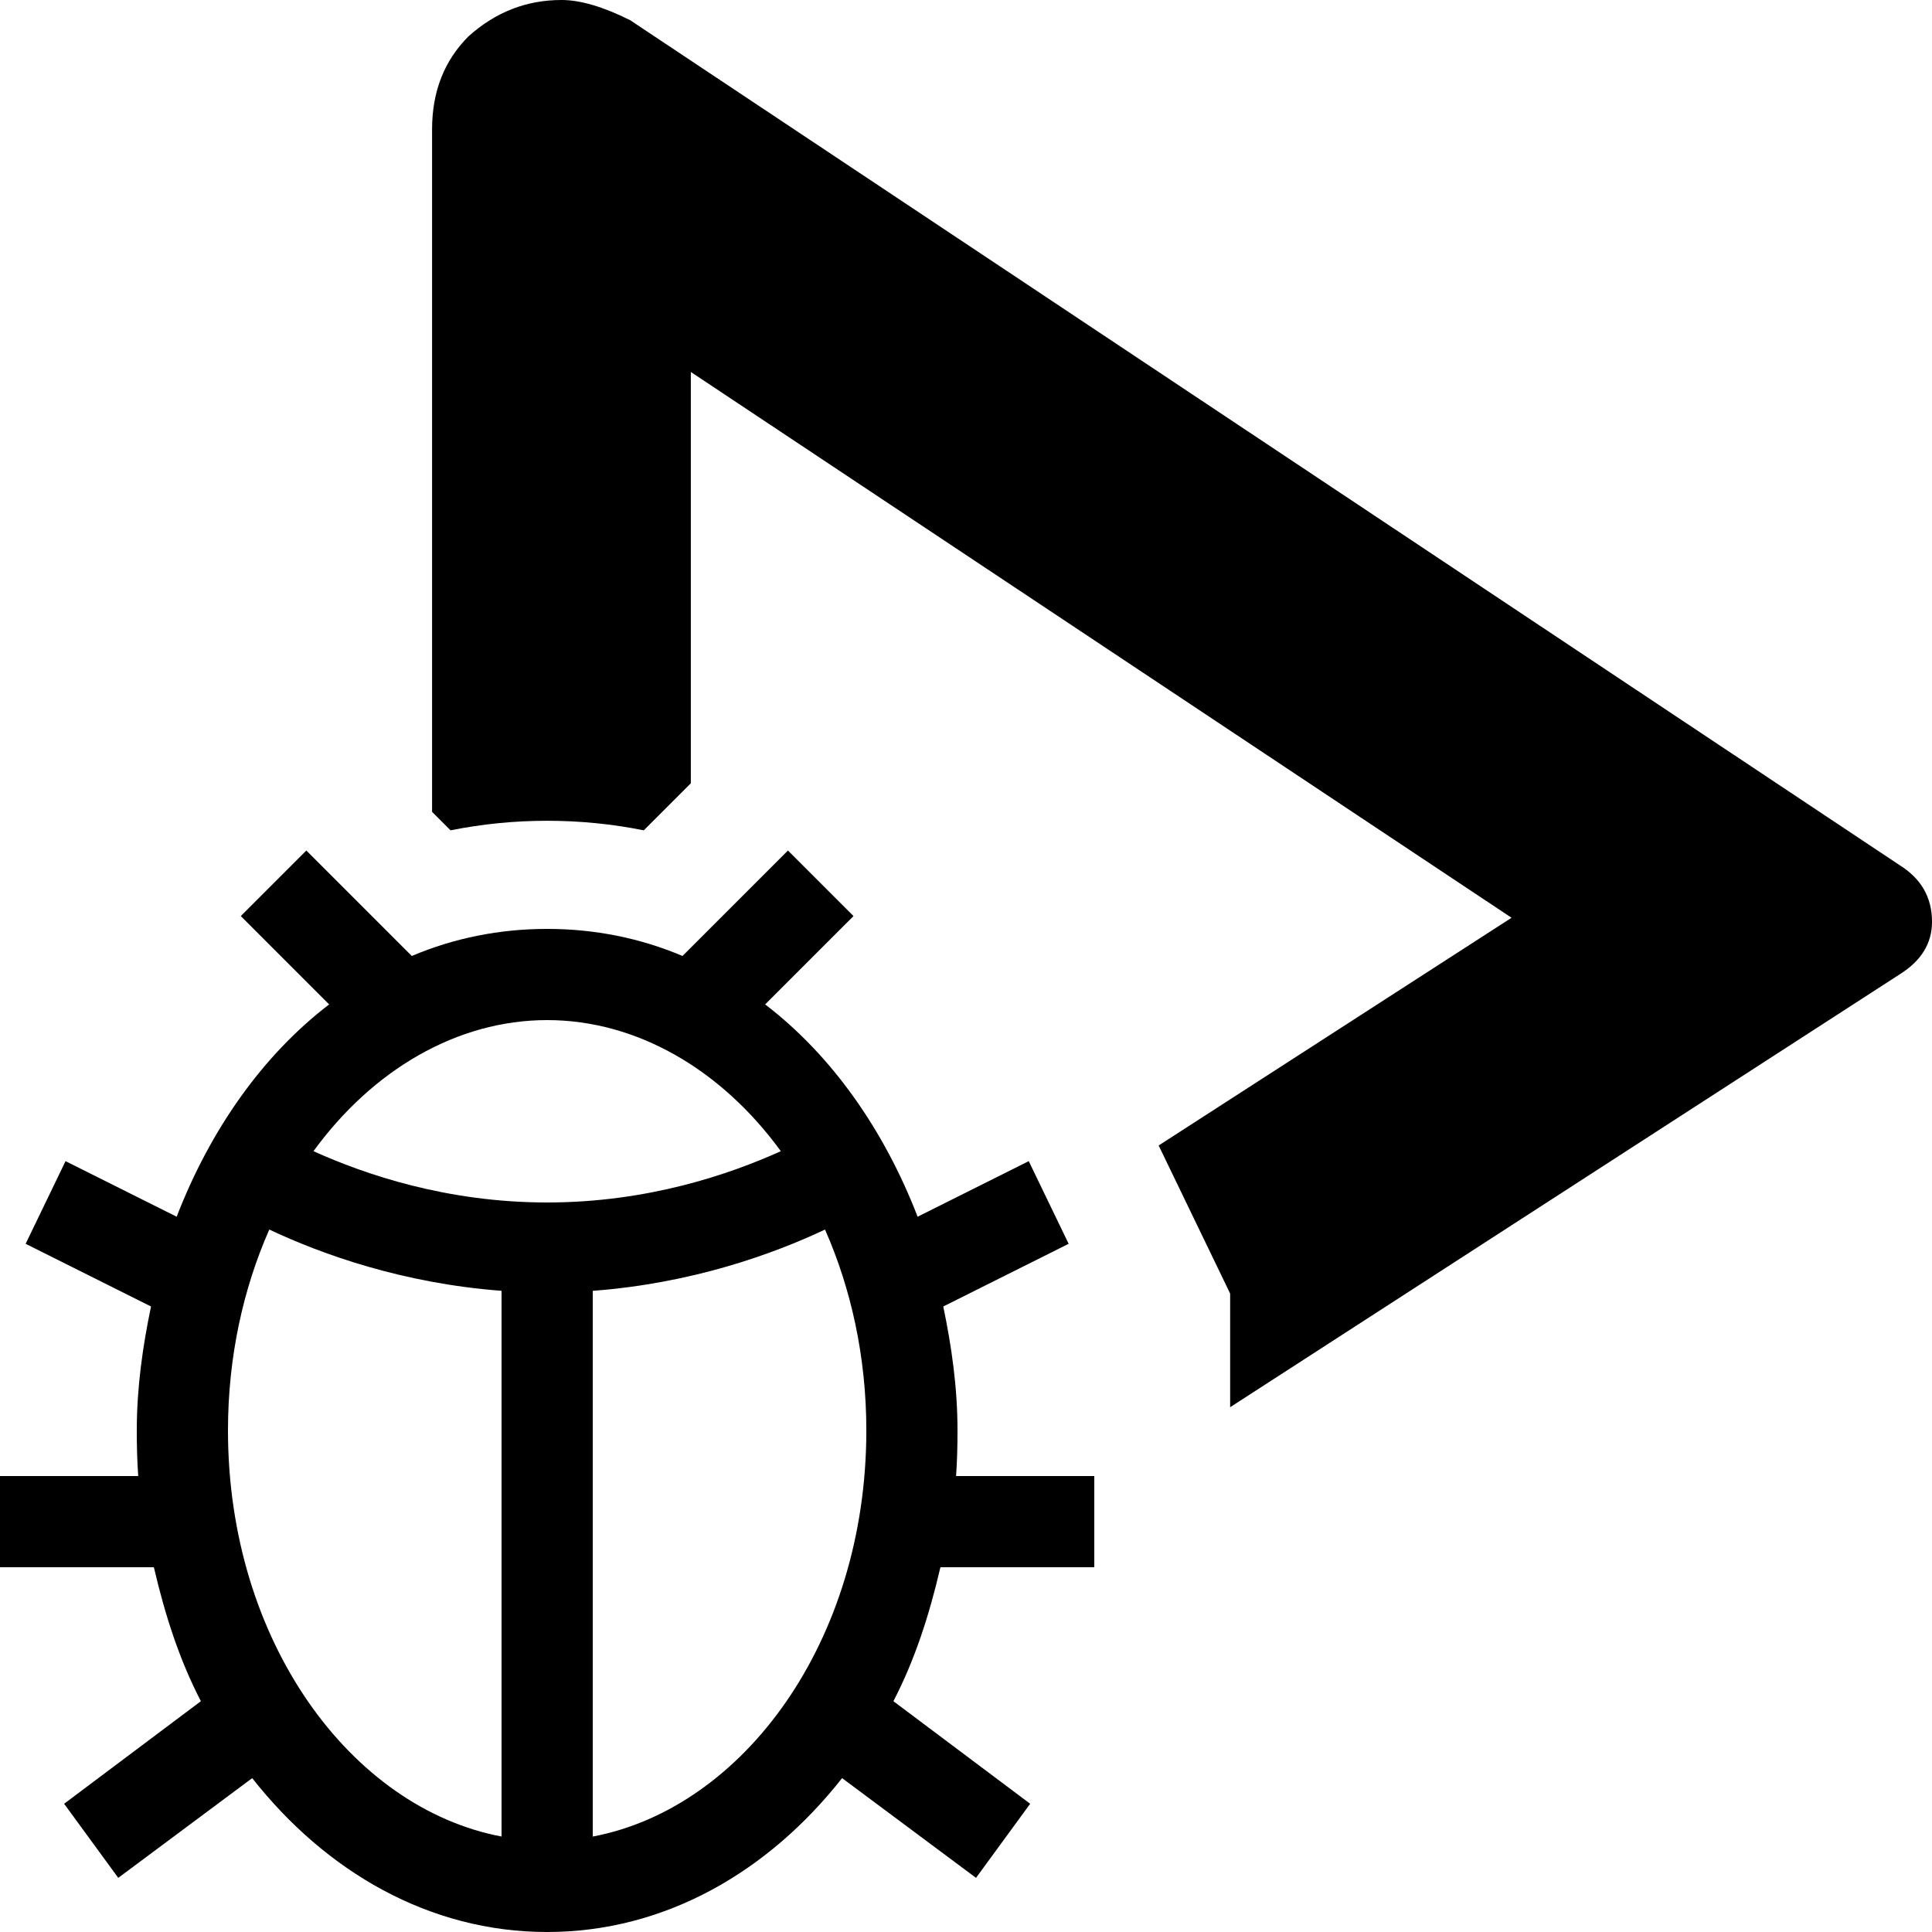
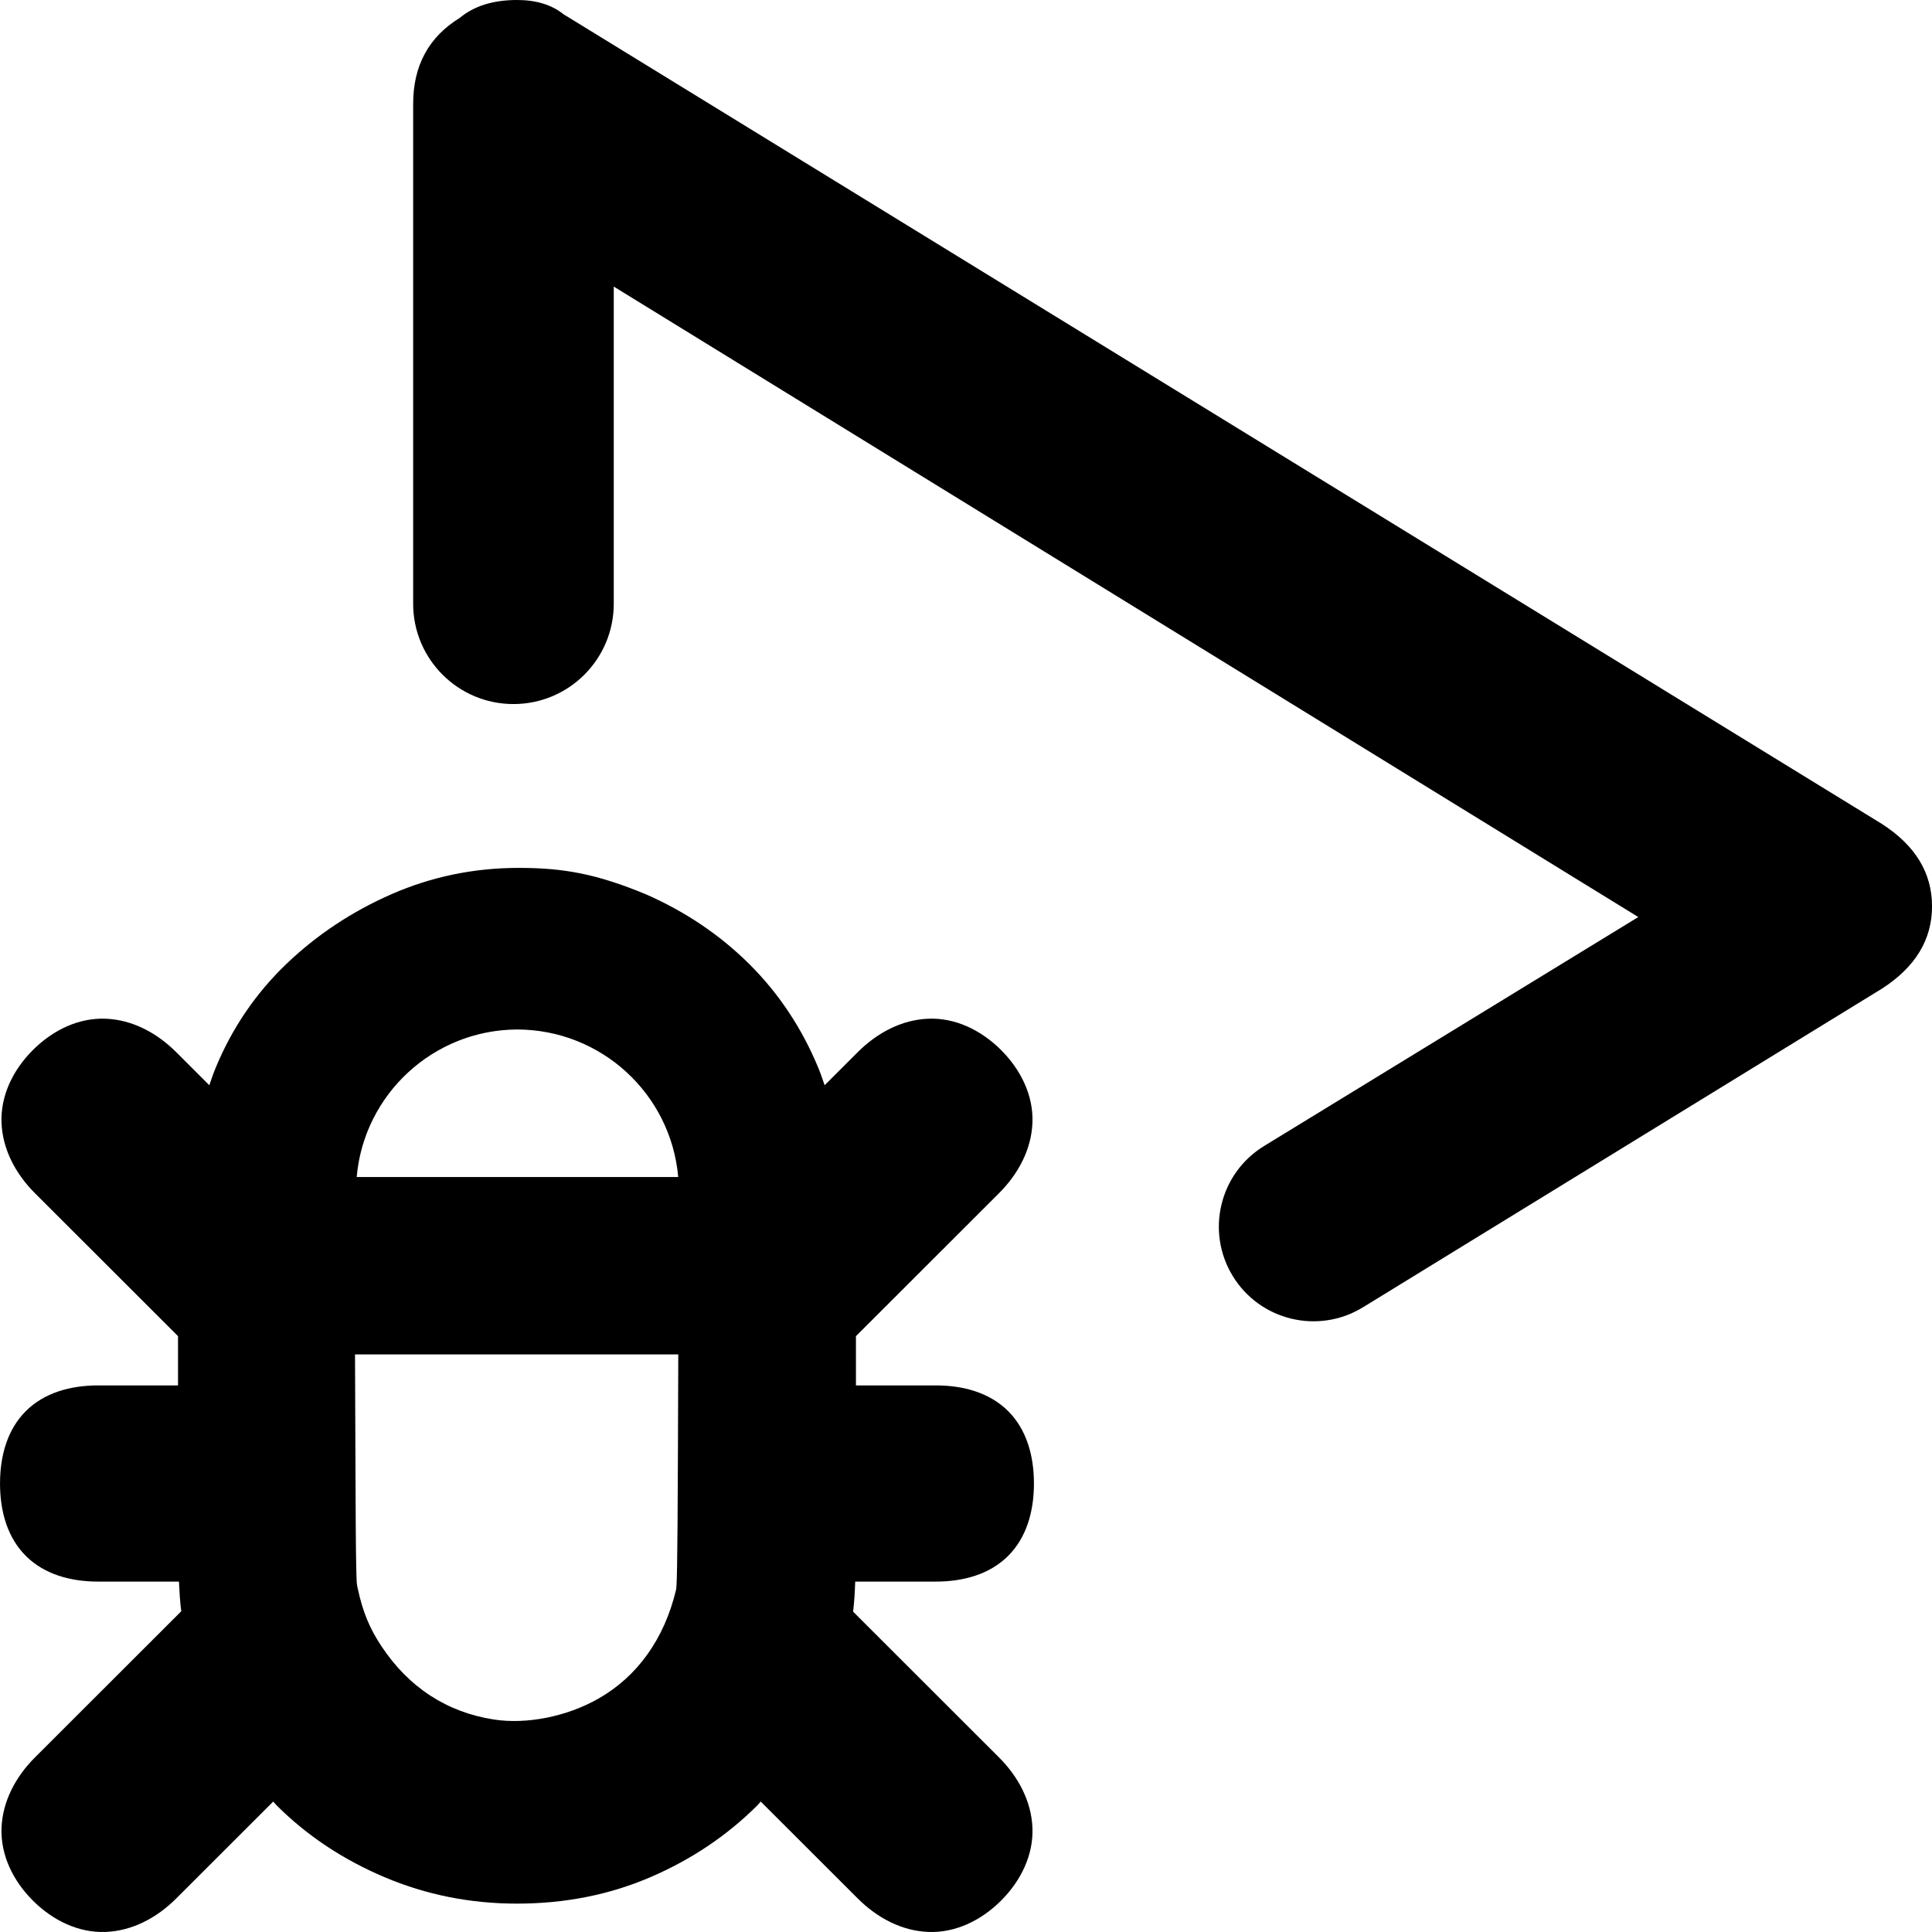
- <svg xmlns="http://www.w3.org/2000/svg" width="512" height="512" version="1.1" viewBox="0 0 512 512">
-   <path d="m81.185 225.4-17.37 17.37 23.411 23.411c-17.653 13.499-31.53 33.276-40.404 56.263l-29.453-14.727-10.573 21.901 33.229 16.615c-2.218 10.573-3.776 21.523-3.776 32.852 0 4.106 0.094 8.071 0.378 12.083h-36.628v24.167h40.781c2.926 12.603 6.797 24.639 12.461 35.495l-36.25 27.188 14.349 19.635 35.495-26.432c19.541 24.827 46.965 40.781 78.164 40.781s58.623-15.954 78.164-40.781l35.495 26.432 14.349-19.635-36.25-27.188c5.664-10.856 9.534-22.892 12.461-35.495h40.781v-24.167h-36.628c0.283-4.012 0.378-7.977 0.378-12.083 0-11.328-1.558-22.279-3.776-32.852l33.229-16.615-10.573-21.901-29.453 14.727c-8.874-22.987-22.751-42.764-40.404-56.263l23.411-23.411-17.37-17.37-27.943 27.943c-11.139-4.72-23.223-7.175-35.872-7.175s-24.733 2.454-35.872 7.175zm63.815 44.935c23.883 0 46.256 13.216 61.927 34.74-13.688 6.183-35.353 13.594-61.927 13.594s-48.239-7.41-61.927-13.594c15.671-21.523 38.044-34.74 61.927-34.74zm-73.633 55.508c13.924 6.561 35.306 14.255 61.549 16.237v144.62c-39.884-7.552-72.5-51.685-72.5-107.62 0-19.541 4.059-37.619 10.951-53.242zm147.27 0c6.891 15.623 10.951 33.701 10.951 53.242 0 55.933-32.616 100.07-72.5 107.62v-144.62c26.243-1.982 47.625-9.676 61.549-16.237z" stroke-width="7.733" />
-   <path d="m148.79 0c-9.286 0-17.5 3.214-24.643 9.643-6.429 6.429-9.643 14.643-9.643 24.643v180.86l4.9 4.9c8.366-1.681 16.943-2.533 25.6-2.533s17.235 0.852 25.602 2.533l12.471-12.471v-109l217.5 144.64-93.52 60.35 18.945 39.242v13.008 6.699 10.41l177.43-114.71c5.714-3.571 8.572-8.215 8.572-13.93 0-6.429-2.858-11.429-8.572-15l-336.43-223.93c-7.143-3.571-13.215-5.357-18.215-5.357z" />
-   <rect x="331.54" y="337.21" width="7.759" height="28.051" ry="3.879" />
+ <svg xmlns="http://www.w3.org/2000/svg" width="512" height="512" version="1.1" viewBox="-10 0 512 512">
+   <path transform="translate(-10)" d="m137.02 0c-6.329 0-11.392 1.582-15.189 4.746-8.227 5.063-12.34 12.659-12.34 22.785v132.47c5.1e-4 14.68 11.902 26.581 26.582 26.58 14.68-5.1e-4 26.58-11.901 26.58-26.58v-84.055l271.51 167.08-99.168 60.68c-11.809 7.225-15.525 22.656-8.299 34.465 7.224 11.806 22.651 15.522 34.459 8.301l2e-3 2e-3 137.56-84.461c8.86-5.696 13.291-12.974 13.291-21.834s-4.431-16.138-13.291-21.834l-349.35-214.55c-3.164-2.531-7.279-3.797-12.342-3.797zm0.408 230c-11.806 0-23.104 2.334-33.709 6.984-10.423 4.57-19.723 10.727-27.75 18.398-8.131 7.77-14.439 17.027-18.797 27.545h2e-3c-0.637 1.537-1.167 3.104-1.703 4.668l-8.75-8.742c-5.238-5.234-11.738-8.606-18.703-8.885h-2e-3c-7.142-0.285-13.985 2.991-19.303 8.305-5.319 5.314-8.596 12.153-8.31 19.289 0.279 6.959 3.654 13.454 8.893 18.688l37.881 37.844v13.053h-21.15c-7.418-3e-5 -14.335 1.968-19.191 6.82-4.857 4.852-6.83 11.763-6.83 19.176 0 7.412 1.972 14.325 6.828 19.178 4.856 4.852 11.774 6.82 19.193 6.82h21.4c0.121 2.652 0.269 5.295 0.604 7.863l-3.742 3.74-34.99 34.955c-5.238 5.233-8.614 11.728-8.893 18.688v2e-3c-0.286 7.136 2.991 13.975 8.31 19.289 5.318 5.314 12.161 8.59 19.303 8.305h2e-3c6.965-0.279 13.464-3.654 18.701-8.887l25.688-25.662c0.301 0.313 0.556 0.665 0.863 0.973 8.029 8.023 17.565 14.374 28.605 19.053 11.04 4.68 22.751 7.019 35.129 7.019 12.712 0 24.506-2.34 35.379-7.019 10.873-4.68 20.324-11.03 28.354-19.053 0.308-0.308 0.564-0.658 0.865-0.971l25.686 25.66c5.237 5.233 11.736 8.608 18.701 8.887h2e-3c7.142 0.285 13.985-2.991 19.303-8.305 5.319-5.314 8.596-12.155 8.31-19.291-0.279-6.959-3.654-13.452-8.893-18.686l-38.633-38.596c0.327-2.605 0.46-5.279 0.559-7.965h21.344c7.419 0 14.337-1.968 19.193-6.82 4.856-4.852 6.828-11.765 6.828-19.178 0-7.412-1.972-14.324-6.828-19.176-4.857-4.852-11.775-6.82-19.193-6.82h-21.15l-2e-3 -13.049 37.883-37.848c5.238-5.233 8.614-11.728 8.893-18.688v-2e-3c0.286-7.136-2.991-13.973-8.31-19.287-5.318-5.314-12.163-8.59-19.305-8.305-6.965 0.279-13.464 3.652-18.701 8.885l-8.754 8.746c-0.536-1.565-1.068-3.133-1.705-4.672-4.334-10.46-10.45-19.676-18.266-27.441-7.778-7.73-16.981-13.919-27.43-18.5-13.064-5.413-21.784-6.986-33.707-6.986zm-0.424 42.826c1.389 3.1e-4 2.765 0.067 4.123 0.197 1.358 0.13 2.698 0.322 4.018 0.576 2.639 0.508 5.193 1.258 7.641 2.227s4.788 2.155 6.994 3.539c2.206 1.384 4.281 2.964 6.195 4.717 1.915 1.752 3.671 3.677 5.244 5.752 1.573 2.075 2.96 4.301 4.141 6.652 1.18 2.351 2.153 4.828 2.891 7.41 0.369 1.291 0.677 2.607 0.926 3.947 0.249 1.34 0.435 2.703 0.557 4.086h-85.209c0.122-1.377 0.308-2.734 0.555-4.068 0.741-4.003 2.033-7.8 3.791-11.316 1.172-2.344 2.551-4.564 4.113-6.635 1.562-2.071 3.308-3.993 5.211-5.744 1.903-1.751 3.961-3.332 6.154-4.719s4.521-2.579 6.955-3.555c3.651-1.463 7.546-2.437 11.6-2.848 1.351-0.137 2.718-0.21 4.102-0.219zm-42.92 86.104h85.666l-0.09 25.623c-0.117 33.399-0.328 36.043-0.504 36.779-3.147 13.178-10.381 22.996-20.477 28.768-8.566 4.897-19.228 6.911-27.803 5.588-12.38-1.91-22.554-8.473-29.828-19.484-3.088-4.674-4.858-8.897-6.195-15.021-0.322-1.475-0.334-1.11-0.447-5.971-0.113-4.861-0.158-13.892-0.225-31.225z" stroke-width=".949" />
</svg>
